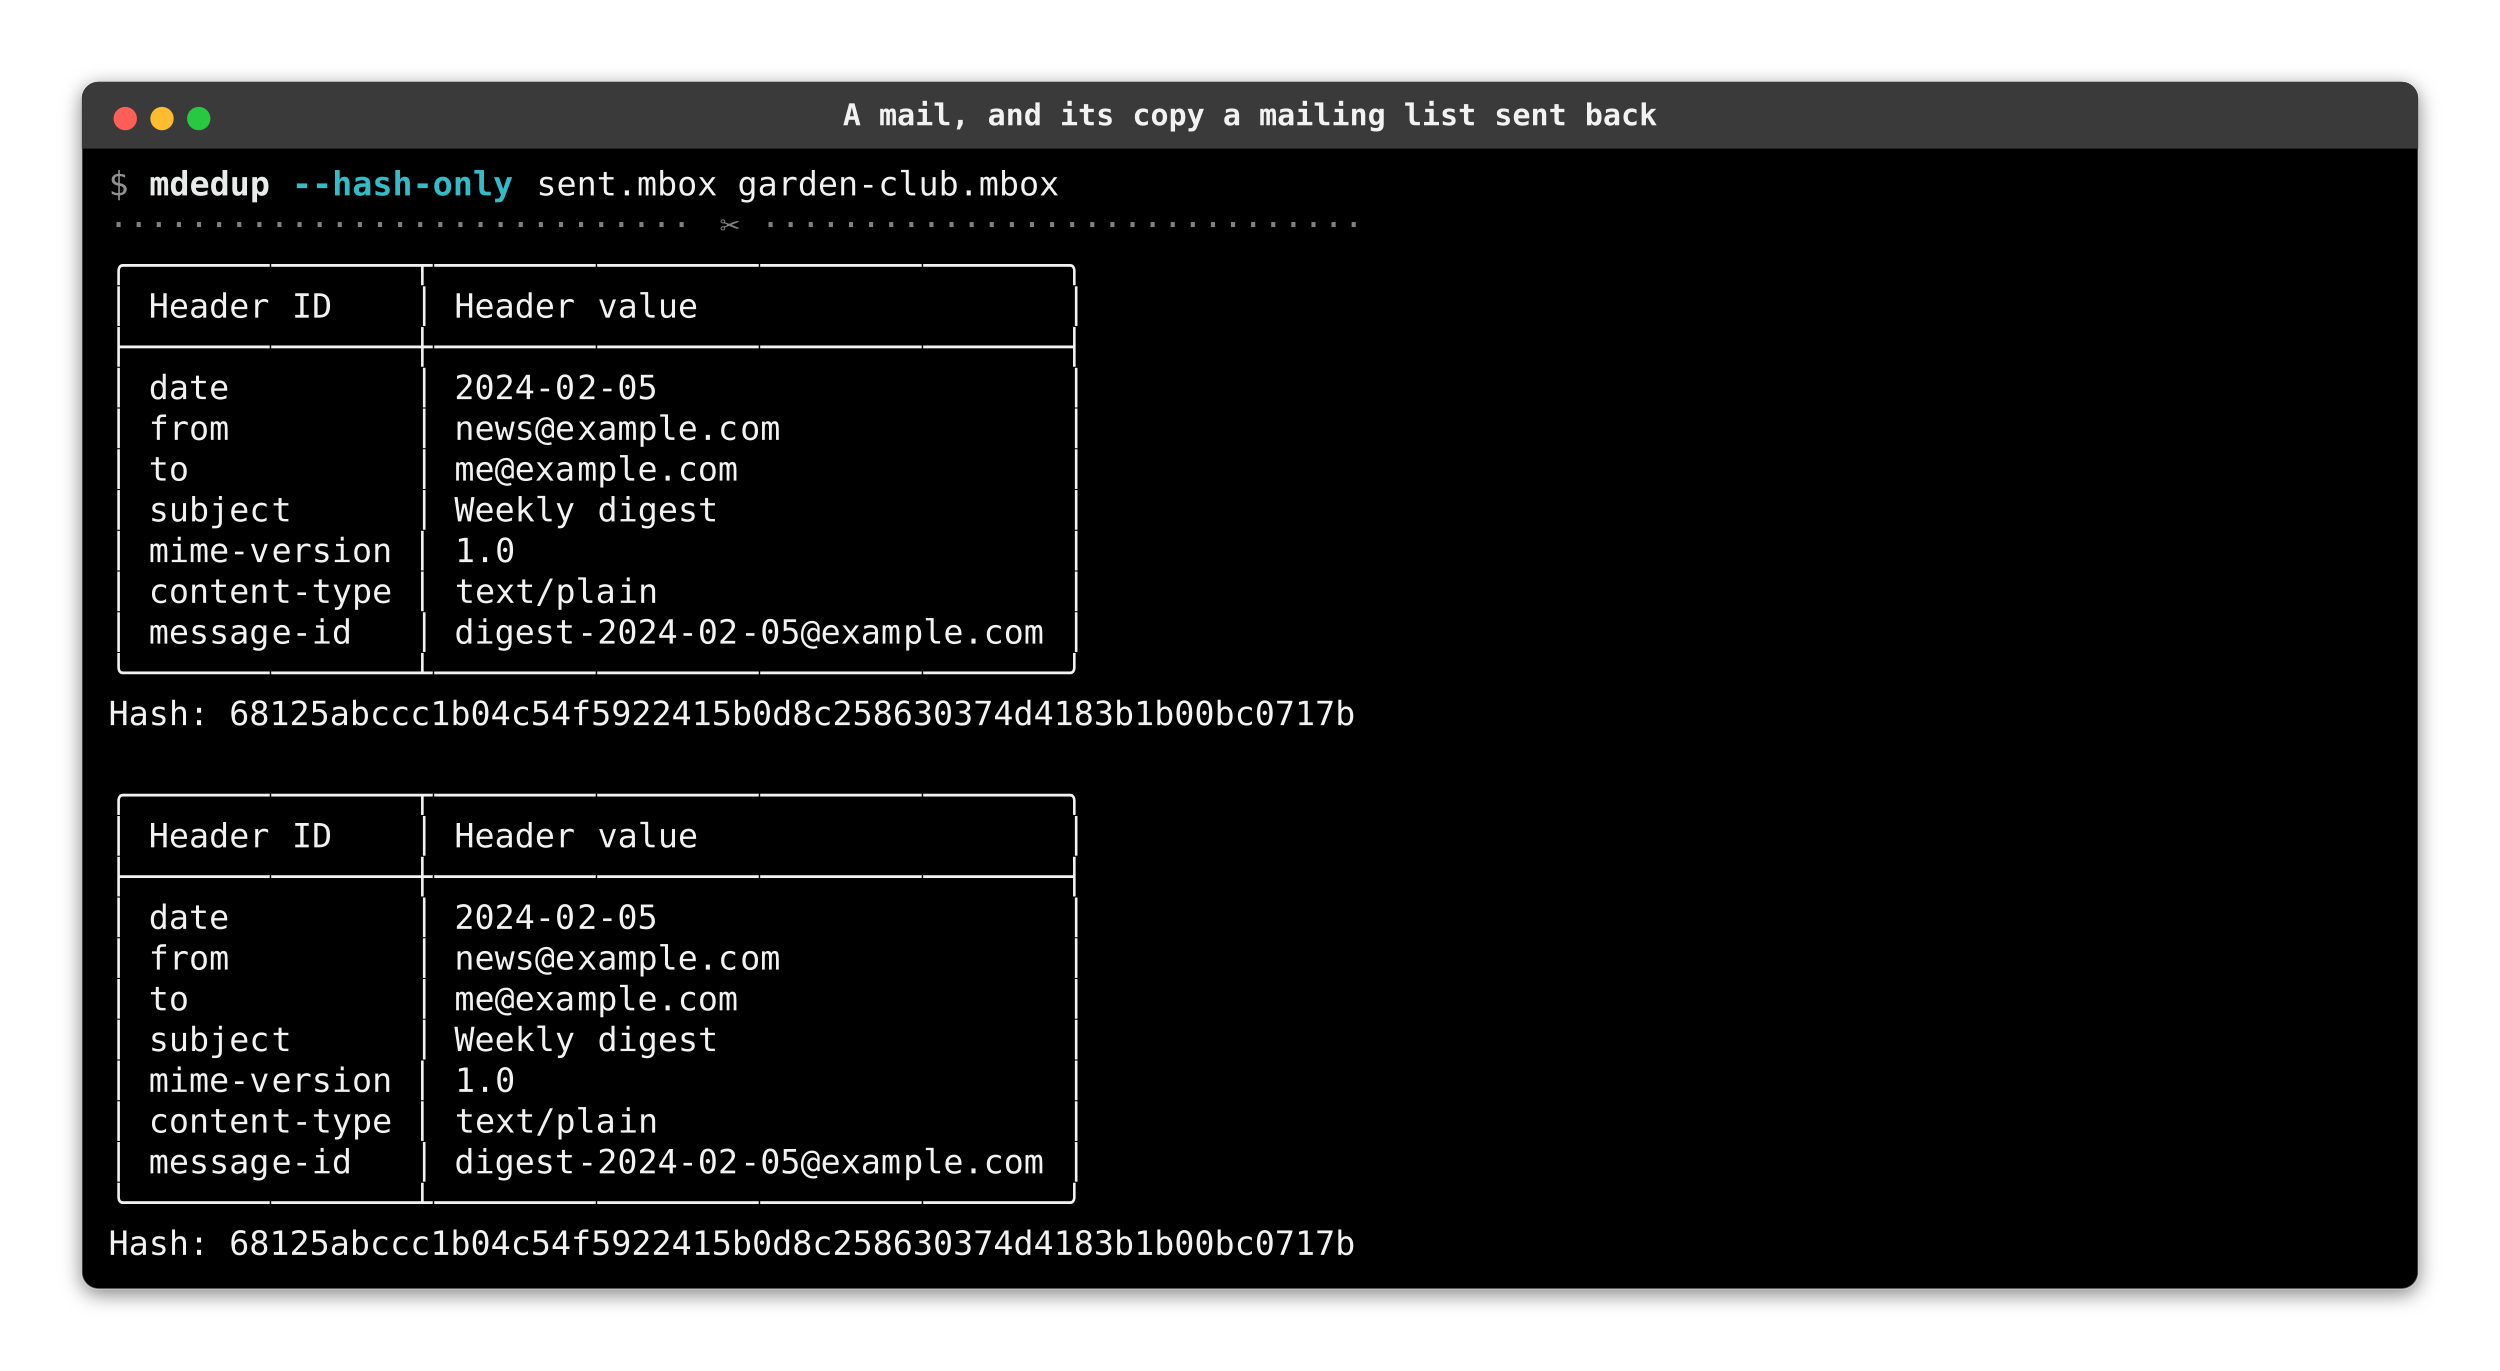
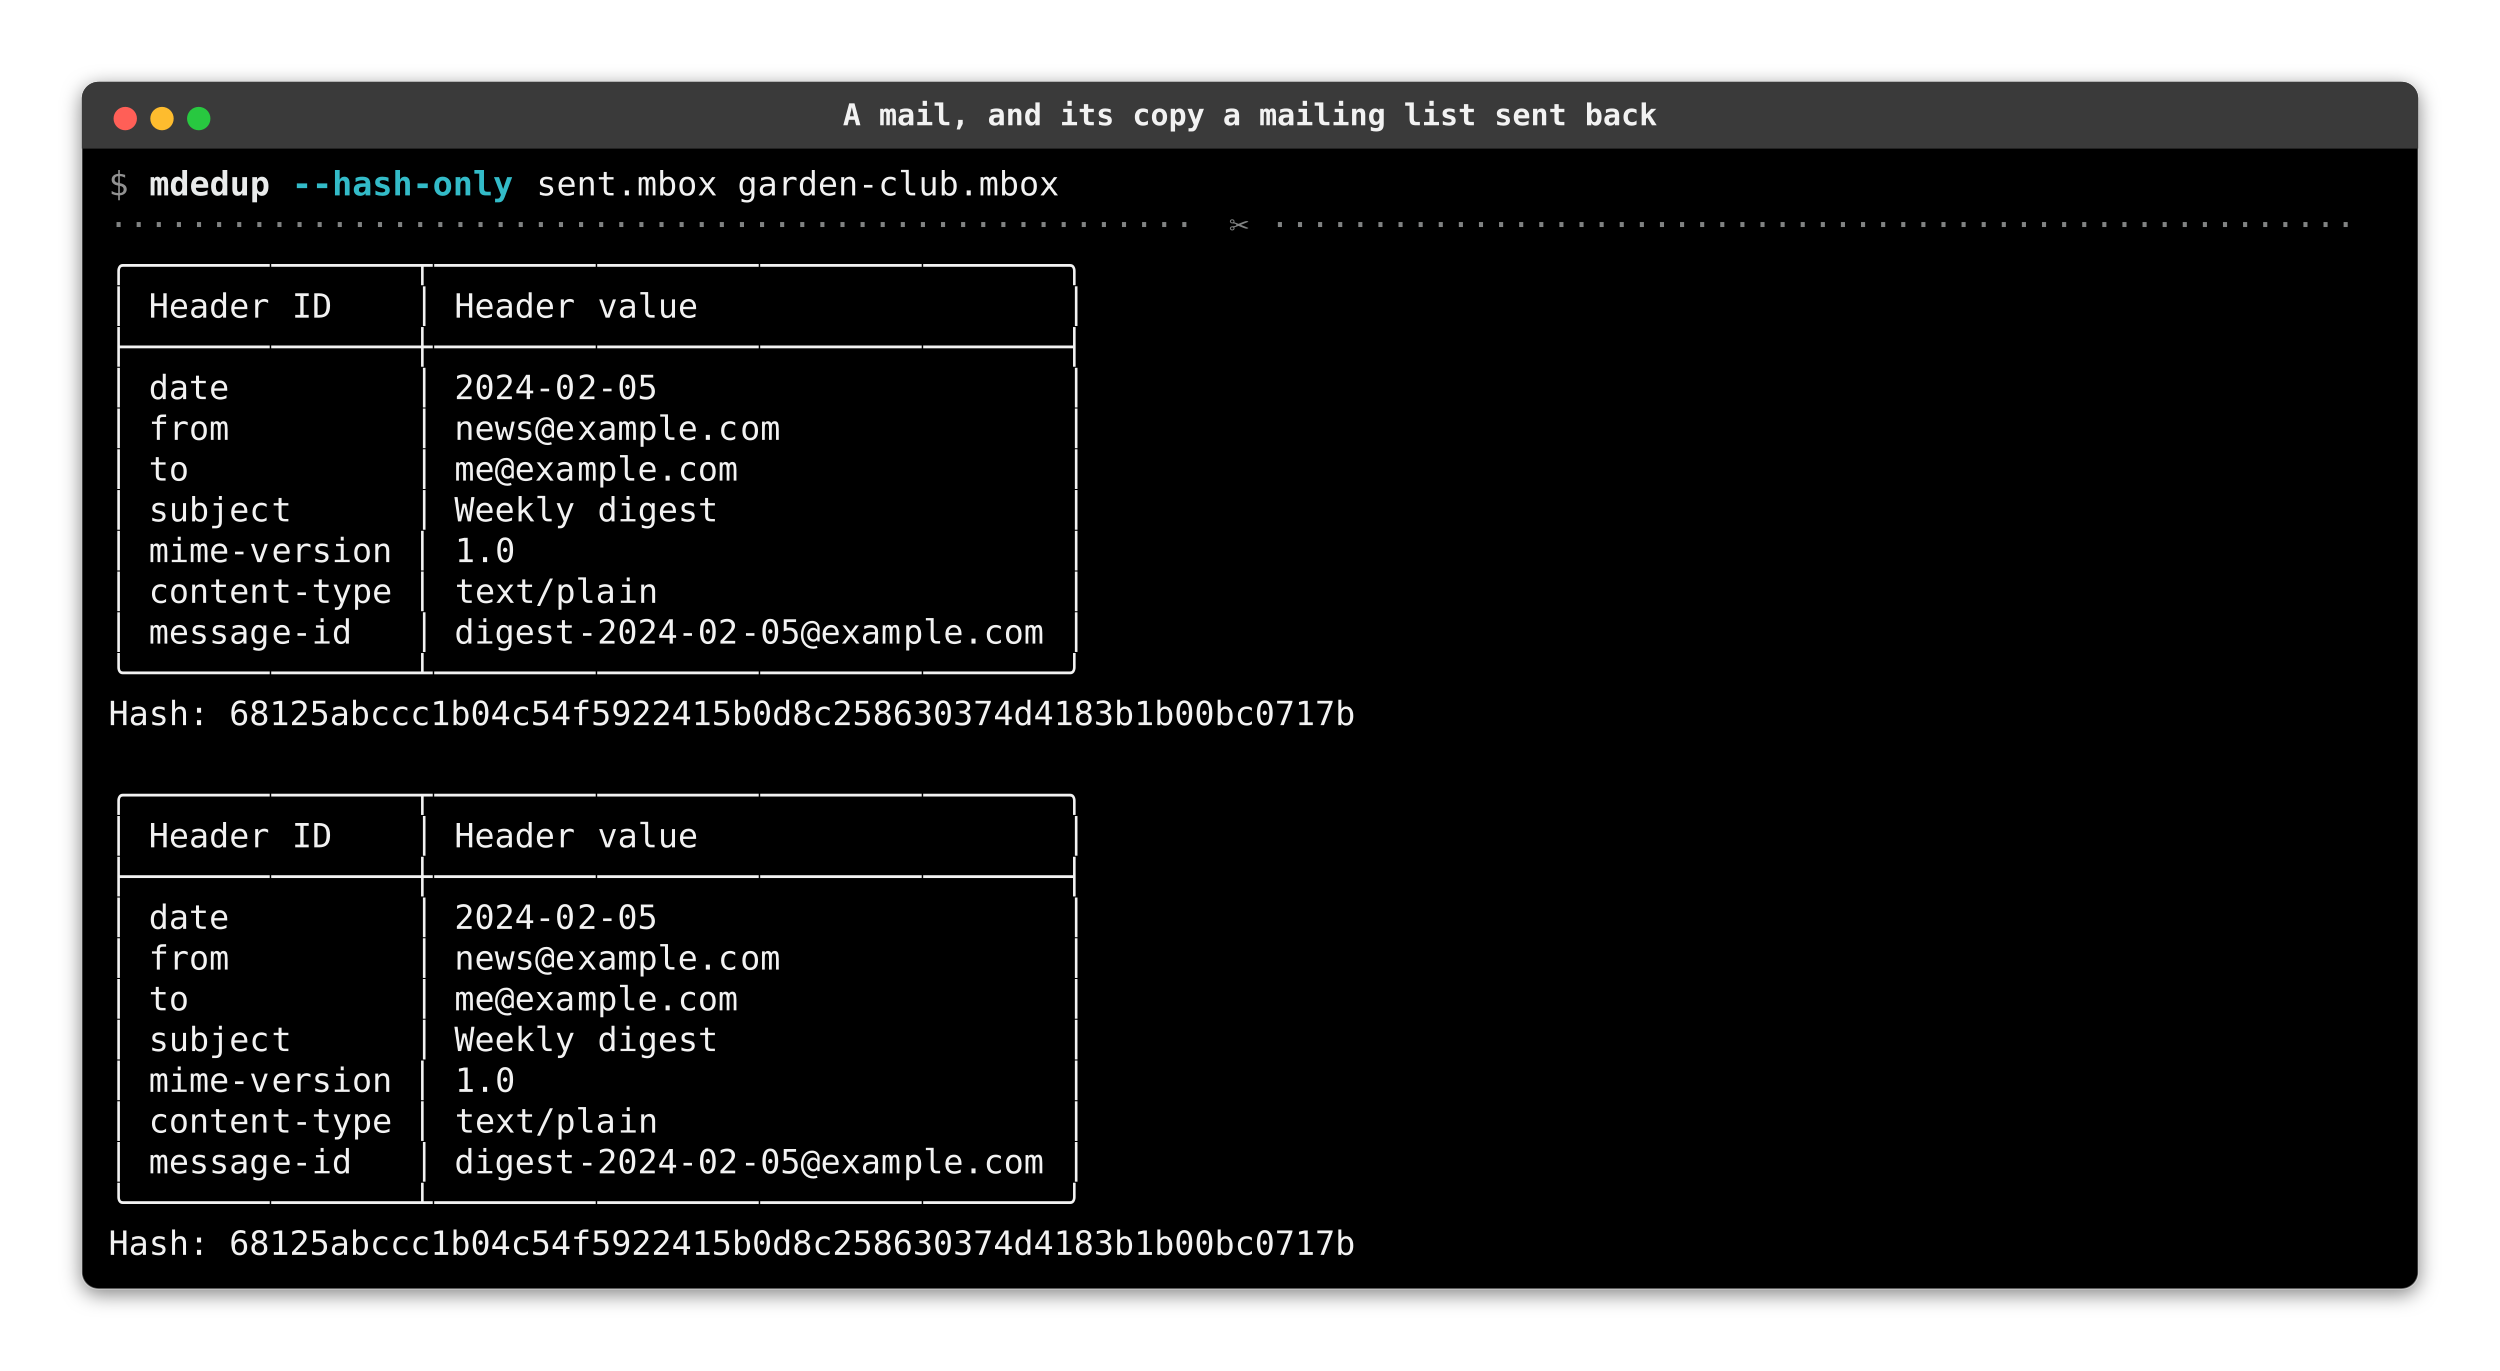
<svg xmlns="http://www.w3.org/2000/svg" viewBox="0 0 1497 820.8">
  <style>
    .mdedup-hash-only-cli-matrix {
        font-family: 'SF Mono', Menlo, Monaco, monospace;
        font-size: 20px;
        line-height: 24.4px;
        font-variant-east-asian: full-width;
    }
    .mdedup-hash-only-cli-title {
        font-size: 18px;
        font-weight: bold;
        font-family: 'SF Mono', Menlo, Monaco, monospace;
    }
    .mdedup-hash-only-cli-r1 { fill: #919191 }
    .mdedup-hash-only-cli-r2 { fill: #e9ebeb;font-weight: bold }
    .mdedup-hash-only-cli-r3 { fill: #33bbc8;font-weight: bold }
    .mdedup-hash-only-cli-r4 { fill: #f2f2f2 }
    .mdedup-hash-only-cli-r5 { fill: #818383 }
</style>
  <defs>
    <clipPath id="mdedup-hash-only-cli-clip">
      <rect x="65" y="97" width="1366.4" height="658.8" />
    </clipPath>
    <filter id="mdedup-hash-only-cli-shadow" x="-50%" y="-50%" width="200%" height="200%">
      <feGaussianBlur in="SourceAlpha" stdDeviation="6" />
      <feOffset dx="0" dy="3" result="cast" />
      <feFlood flood-color="rgba(0,0,0,0.5)" />
      <feComposite in2="cast" operator="in" result="shadow" />
      <feComposite in="shadow" in2="SourceAlpha" operator="out" />
    </filter>
  </defs>
  <rect filter="url(#mdedup-hash-only-cli-shadow)" x="49" y="49" width="1399" height="722.8" rx="10" />
  <rect fill="#000000" stroke="rgba(255,255,255,0.35)" stroke-width="1" x="49" y="49" width="1399" height="722.8" rx="10" />
  <path fill="#3a3a3a" d="M59,49 H1438 A10,10 0 0 1 1448,59 V89 H49 V59 A10,10 0 0 1 59,49 Z" />
  <g transform="translate(49, 49)">
    <g transform="translate(26,22)">
      <circle cx="0" cy="0" r="7" fill="#ff5f57" />
      <circle cx="22" cy="0" r="7" fill="#febc2e" />
      <circle cx="44" cy="0" r="7" fill="#28c840" />
    </g>
  </g>
  <text class="mdedup-hash-only-cli-title" fill="#f2f2f2" font-family="monospace" font-size="18" font-weight="bold" text-anchor="middle" x="748.5" y="75">A mail, and its copy a mailing list sent back</text>
  <g clip-path="url(#mdedup-hash-only-cli-clip)">
    <g transform="translate(65, 97)">
      <g class="mdedup-hash-only-cli-matrix" font-family="monospace" font-size="20" fill="#f2f2f2">
        <text class="mdedup-hash-only-cli-r1" x="0" textLength="12.2" y="20">$</text>
        <text class="mdedup-hash-only-cli-r2" x="24.4" textLength="73.2" y="20">mdedup</text>
        <text class="mdedup-hash-only-cli-r3" x="109.8" textLength="134.2" y="20">--hash-only</text>
        <text class="mdedup-hash-only-cli-r4" x="256.2" textLength="317.2" y="20">sent.mbox garden-club.mbox</text>
-         <text class="mdedup-hash-only-cli-r5" x="0" textLength="353.8" y="44.4">·····························</text>
-         <text class="mdedup-hash-only-cli-r5" x="366" textLength="12.2" y="44.4">✂</text>
-         <text class="mdedup-hash-only-cli-r5" x="390.4" textLength="366" y="44.4">······························</text>
+         <text class="mdedup-hash-only-cli-r5" x="0" textLength="658.8" y="44.4">······················································</text>
+         <text class="mdedup-hash-only-cli-r5" x="671" textLength="12.2" y="44.4">✂</text>
+         <text class="mdedup-hash-only-cli-r5" x="695.4" textLength="658.8" y="44.4">······················································</text>
        <text class="mdedup-hash-only-cli-r4" x="0" textLength="97.6" y="68.8">╭───────</text>
        <text class="mdedup-hash-only-cli-r4" x="97.6" textLength="97.6" y="68.8">───────┬</text>
        <text class="mdedup-hash-only-cli-r4" x="195.2" textLength="97.6" y="68.8">────────</text>
        <text class="mdedup-hash-only-cli-r4" x="292.8" textLength="97.6" y="68.8">────────</text>
        <text class="mdedup-hash-only-cli-r4" x="390.4" textLength="97.6" y="68.8">────────</text>
        <text class="mdedup-hash-only-cli-r4" x="488" textLength="97.6" y="68.8">───────╮</text>
        <text class="mdedup-hash-only-cli-r4" x="0" textLength="109.8" y="93.2">│ Header </text>
        <text class="mdedup-hash-only-cli-r4" x="109.8" textLength="24.4" y="93.2">ID</text>
        <text class="mdedup-hash-only-cli-r4" x="183" textLength="109.8" y="93.2">│ Header </text>
        <text class="mdedup-hash-only-cli-r4" x="292.8" textLength="61" y="93.2">value</text>
        <text class="mdedup-hash-only-cli-r4" x="573.4" textLength="12.2" y="93.2">│</text>
        <text class="mdedup-hash-only-cli-r4" x="0" textLength="97.6" y="117.6">├───────</text>
        <text class="mdedup-hash-only-cli-r4" x="97.6" textLength="97.6" y="117.6">───────┼</text>
        <text class="mdedup-hash-only-cli-r4" x="195.2" textLength="97.6" y="117.6">────────</text>
        <text class="mdedup-hash-only-cli-r4" x="292.8" textLength="97.6" y="117.6">────────</text>
        <text class="mdedup-hash-only-cli-r4" x="390.4" textLength="97.6" y="117.6">────────</text>
        <text class="mdedup-hash-only-cli-r4" x="488" textLength="97.6" y="117.6">───────┤</text>
        <text class="mdedup-hash-only-cli-r4" x="0" textLength="73.2" y="142">│ date</text>
        <text class="mdedup-hash-only-cli-r4" x="183" textLength="97.6" y="142">│ 2024-0</text>
        <text class="mdedup-hash-only-cli-r4" x="280.6" textLength="48.8" y="142">2-05</text>
        <text class="mdedup-hash-only-cli-r4" x="573.4" textLength="12.2" y="142">│</text>
        <text class="mdedup-hash-only-cli-r4" x="0" textLength="73.2" y="166.4">│ from</text>
        <text class="mdedup-hash-only-cli-r4" x="183" textLength="97.6" y="166.4">│ news@e</text>
        <text class="mdedup-hash-only-cli-r4" x="280.6" textLength="97.6" y="166.4">xample.c</text>
        <text class="mdedup-hash-only-cli-r4" x="378.2" textLength="24.4" y="166.4">om</text>
        <text class="mdedup-hash-only-cli-r4" x="573.4" textLength="12.2" y="166.4">│</text>
        <text class="mdedup-hash-only-cli-r4" x="0" textLength="48.8" y="190.8">│ to</text>
        <text class="mdedup-hash-only-cli-r4" x="183" textLength="97.6" y="190.8">│ me@exa</text>
        <text class="mdedup-hash-only-cli-r4" x="280.6" textLength="97.6" y="190.8">mple.com</text>
        <text class="mdedup-hash-only-cli-r4" x="573.4" textLength="12.2" y="190.8">│</text>
        <text class="mdedup-hash-only-cli-r4" x="0" textLength="97.6" y="215.2">│ subjec</text>
        <text class="mdedup-hash-only-cli-r4" x="97.6" textLength="12.2" y="215.2">t</text>
        <text class="mdedup-hash-only-cli-r4" x="183" textLength="109.8" y="215.2">│ Weekly </text>
        <text class="mdedup-hash-only-cli-r4" x="292.8" textLength="73.2" y="215.2">digest</text>
        <text class="mdedup-hash-only-cli-r4" x="573.4" textLength="12.2" y="215.2">│</text>
        <text class="mdedup-hash-only-cli-r4" x="0" textLength="97.6" y="239.6">│ mime-v</text>
        <text class="mdedup-hash-only-cli-r4" x="97.6" textLength="109.8" y="239.6">ersion │ </text>
        <text class="mdedup-hash-only-cli-r4" x="207.4" textLength="36.6" y="239.6">1.0</text>
        <text class="mdedup-hash-only-cli-r4" x="573.4" textLength="12.2" y="239.6">│</text>
        <text class="mdedup-hash-only-cli-r4" x="0" textLength="97.6" y="264">│ conten</text>
        <text class="mdedup-hash-only-cli-r4" x="97.6" textLength="109.8" y="264">t-type │ </text>
        <text class="mdedup-hash-only-cli-r4" x="207.4" textLength="97.6" y="264">text/pla</text>
        <text class="mdedup-hash-only-cli-r4" x="305" textLength="24.4" y="264">in</text>
        <text class="mdedup-hash-only-cli-r4" x="573.4" textLength="12.2" y="264">│</text>
        <text class="mdedup-hash-only-cli-r4" x="0" textLength="97.6" y="288.4">│ messag</text>
        <text class="mdedup-hash-only-cli-r4" x="97.6" textLength="48.8" y="288.4">e-id</text>
        <text class="mdedup-hash-only-cli-r4" x="183" textLength="97.6" y="288.4">│ digest</text>
        <text class="mdedup-hash-only-cli-r4" x="280.6" textLength="97.6" y="288.4">-2024-02</text>
        <text class="mdedup-hash-only-cli-r4" x="378.2" textLength="97.6" y="288.4">-05@exam</text>
        <text class="mdedup-hash-only-cli-r4" x="475.8" textLength="97.6" y="288.4">ple.com </text>
        <text class="mdedup-hash-only-cli-r4" x="573.4" textLength="12.2" y="288.4">│</text>
        <text class="mdedup-hash-only-cli-r4" x="0" textLength="97.6" y="312.8">╰───────</text>
        <text class="mdedup-hash-only-cli-r4" x="97.6" textLength="97.6" y="312.8">───────┴</text>
        <text class="mdedup-hash-only-cli-r4" x="195.2" textLength="97.6" y="312.8">────────</text>
        <text class="mdedup-hash-only-cli-r4" x="292.8" textLength="97.6" y="312.8">────────</text>
        <text class="mdedup-hash-only-cli-r4" x="390.4" textLength="97.6" y="312.8">────────</text>
        <text class="mdedup-hash-only-cli-r4" x="488" textLength="97.6" y="312.8">───────╯</text>
        <text class="mdedup-hash-only-cli-r4" x="0" textLength="756.4" y="337.2">Hash: 68125abccc1b04c54f5922415b0d8c258630374d4183b1b00bc0717b</text>
        <text class="mdedup-hash-only-cli-r4" x="0" textLength="97.6" y="386">╭───────</text>
        <text class="mdedup-hash-only-cli-r4" x="97.6" textLength="97.6" y="386">───────┬</text>
        <text class="mdedup-hash-only-cli-r4" x="195.2" textLength="97.6" y="386">────────</text>
        <text class="mdedup-hash-only-cli-r4" x="292.8" textLength="97.6" y="386">────────</text>
        <text class="mdedup-hash-only-cli-r4" x="390.4" textLength="97.6" y="386">────────</text>
        <text class="mdedup-hash-only-cli-r4" x="488" textLength="97.6" y="386">───────╮</text>
        <text class="mdedup-hash-only-cli-r4" x="0" textLength="109.8" y="410.4">│ Header </text>
        <text class="mdedup-hash-only-cli-r4" x="109.8" textLength="24.4" y="410.4">ID</text>
        <text class="mdedup-hash-only-cli-r4" x="183" textLength="109.8" y="410.4">│ Header </text>
        <text class="mdedup-hash-only-cli-r4" x="292.8" textLength="61" y="410.4">value</text>
        <text class="mdedup-hash-only-cli-r4" x="573.4" textLength="12.2" y="410.4">│</text>
        <text class="mdedup-hash-only-cli-r4" x="0" textLength="97.6" y="434.8">├───────</text>
        <text class="mdedup-hash-only-cli-r4" x="97.6" textLength="97.6" y="434.8">───────┼</text>
        <text class="mdedup-hash-only-cli-r4" x="195.2" textLength="97.6" y="434.8">────────</text>
        <text class="mdedup-hash-only-cli-r4" x="292.8" textLength="97.6" y="434.8">────────</text>
        <text class="mdedup-hash-only-cli-r4" x="390.4" textLength="97.6" y="434.8">────────</text>
        <text class="mdedup-hash-only-cli-r4" x="488" textLength="97.6" y="434.8">───────┤</text>
        <text class="mdedup-hash-only-cli-r4" x="0" textLength="73.2" y="459.2">│ date</text>
        <text class="mdedup-hash-only-cli-r4" x="183" textLength="97.6" y="459.2">│ 2024-0</text>
        <text class="mdedup-hash-only-cli-r4" x="280.6" textLength="48.8" y="459.2">2-05</text>
        <text class="mdedup-hash-only-cli-r4" x="573.4" textLength="12.2" y="459.2">│</text>
        <text class="mdedup-hash-only-cli-r4" x="0" textLength="73.2" y="483.6">│ from</text>
        <text class="mdedup-hash-only-cli-r4" x="183" textLength="97.6" y="483.6">│ news@e</text>
        <text class="mdedup-hash-only-cli-r4" x="280.6" textLength="97.6" y="483.6">xample.c</text>
        <text class="mdedup-hash-only-cli-r4" x="378.2" textLength="24.4" y="483.6">om</text>
        <text class="mdedup-hash-only-cli-r4" x="573.4" textLength="12.2" y="483.6">│</text>
        <text class="mdedup-hash-only-cli-r4" x="0" textLength="48.8" y="508">│ to</text>
        <text class="mdedup-hash-only-cli-r4" x="183" textLength="97.6" y="508">│ me@exa</text>
        <text class="mdedup-hash-only-cli-r4" x="280.6" textLength="97.6" y="508">mple.com</text>
        <text class="mdedup-hash-only-cli-r4" x="573.4" textLength="12.2" y="508">│</text>
        <text class="mdedup-hash-only-cli-r4" x="0" textLength="97.6" y="532.4">│ subjec</text>
        <text class="mdedup-hash-only-cli-r4" x="97.6" textLength="12.2" y="532.4">t</text>
        <text class="mdedup-hash-only-cli-r4" x="183" textLength="109.8" y="532.4">│ Weekly </text>
        <text class="mdedup-hash-only-cli-r4" x="292.8" textLength="73.2" y="532.4">digest</text>
        <text class="mdedup-hash-only-cli-r4" x="573.4" textLength="12.2" y="532.4">│</text>
        <text class="mdedup-hash-only-cli-r4" x="0" textLength="97.6" y="556.8">│ mime-v</text>
        <text class="mdedup-hash-only-cli-r4" x="97.6" textLength="109.8" y="556.8">ersion │ </text>
        <text class="mdedup-hash-only-cli-r4" x="207.4" textLength="36.6" y="556.8">1.0</text>
        <text class="mdedup-hash-only-cli-r4" x="573.4" textLength="12.2" y="556.8">│</text>
        <text class="mdedup-hash-only-cli-r4" x="0" textLength="97.6" y="581.2">│ conten</text>
        <text class="mdedup-hash-only-cli-r4" x="97.6" textLength="109.8" y="581.2">t-type │ </text>
        <text class="mdedup-hash-only-cli-r4" x="207.4" textLength="97.6" y="581.2">text/pla</text>
        <text class="mdedup-hash-only-cli-r4" x="305" textLength="24.4" y="581.2">in</text>
        <text class="mdedup-hash-only-cli-r4" x="573.4" textLength="12.2" y="581.2">│</text>
        <text class="mdedup-hash-only-cli-r4" x="0" textLength="97.6" y="605.6">│ messag</text>
        <text class="mdedup-hash-only-cli-r4" x="97.6" textLength="48.8" y="605.6">e-id</text>
        <text class="mdedup-hash-only-cli-r4" x="183" textLength="97.6" y="605.6">│ digest</text>
        <text class="mdedup-hash-only-cli-r4" x="280.6" textLength="97.6" y="605.6">-2024-02</text>
        <text class="mdedup-hash-only-cli-r4" x="378.2" textLength="97.6" y="605.6">-05@exam</text>
        <text class="mdedup-hash-only-cli-r4" x="475.8" textLength="97.6" y="605.6">ple.com </text>
        <text class="mdedup-hash-only-cli-r4" x="573.4" textLength="12.2" y="605.6">│</text>
        <text class="mdedup-hash-only-cli-r4" x="0" textLength="97.6" y="630">╰───────</text>
        <text class="mdedup-hash-only-cli-r4" x="97.6" textLength="97.6" y="630">───────┴</text>
        <text class="mdedup-hash-only-cli-r4" x="195.2" textLength="97.6" y="630">────────</text>
        <text class="mdedup-hash-only-cli-r4" x="292.8" textLength="97.6" y="630">────────</text>
        <text class="mdedup-hash-only-cli-r4" x="390.4" textLength="97.6" y="630">────────</text>
        <text class="mdedup-hash-only-cli-r4" x="488" textLength="97.6" y="630">───────╯</text>
        <text class="mdedup-hash-only-cli-r4" x="0" textLength="756.4" y="654.4">Hash: 68125abccc1b04c54f5922415b0d8c258630374d4183b1b00bc0717b</text>
      </g>
    </g>
  </g>
</svg>
